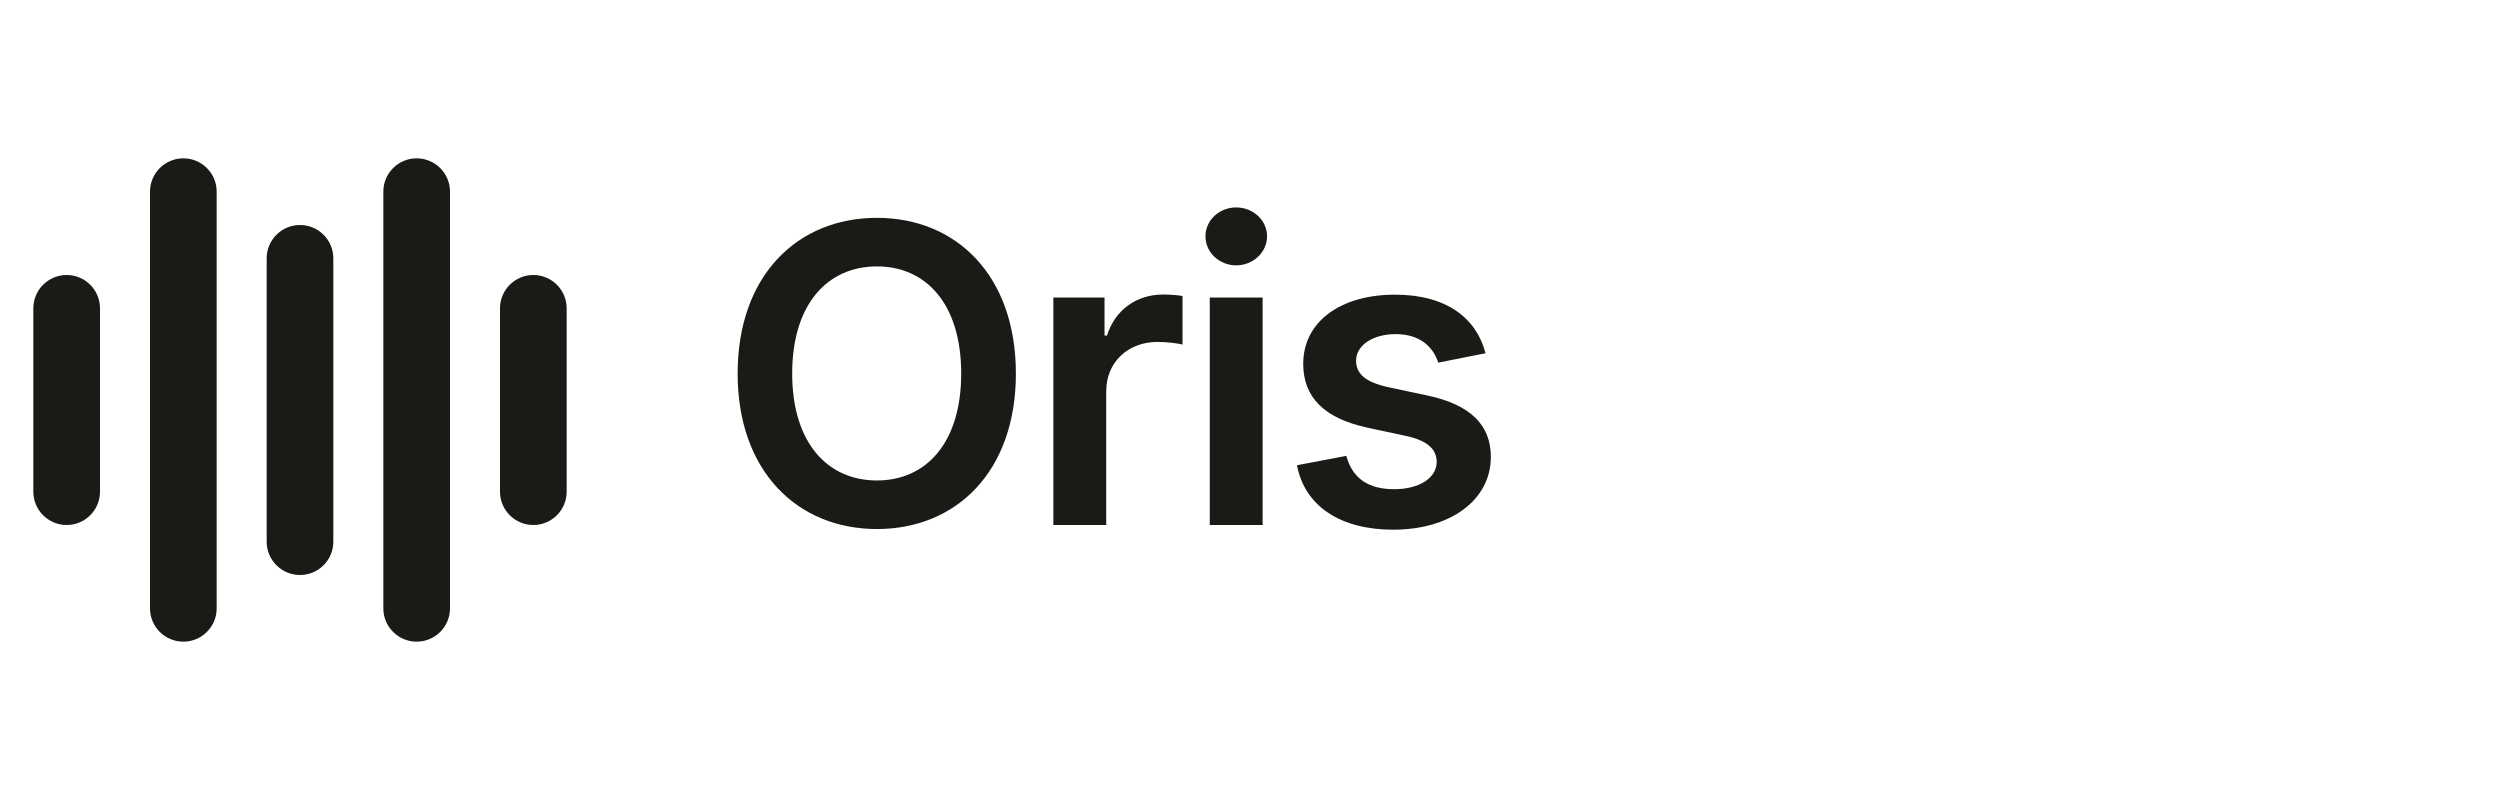
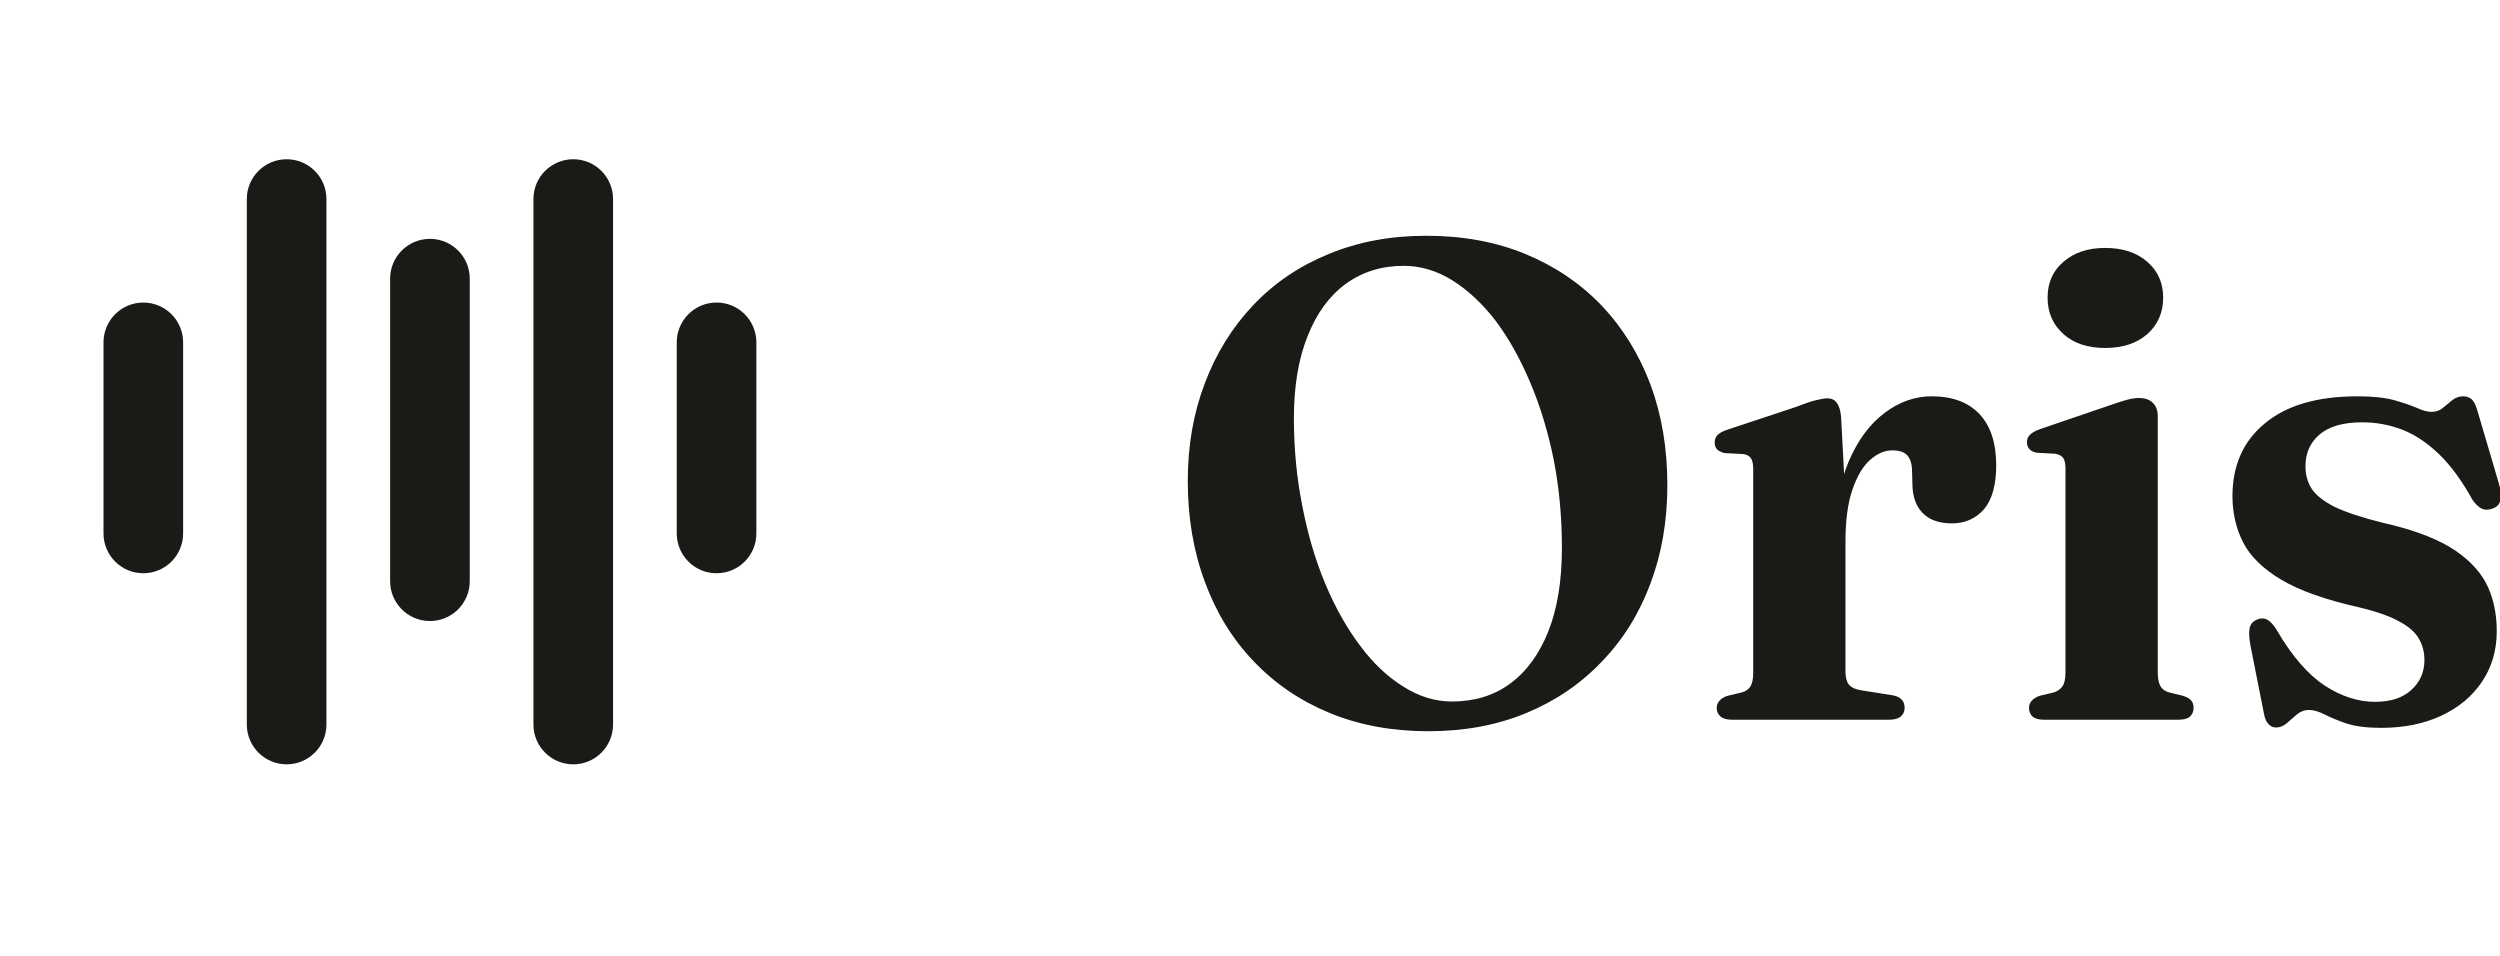
- <svg xmlns="http://www.w3.org/2000/svg" viewBox="0 0 300 96" role="img" aria-label="Oris">
+ <svg xmlns="http://www.w3.org/2000/svg" viewBox="0 0 314 120" role="img" aria-label="Oris">
  <g fill="#1C1A17">
-     <rect x="4" y="33" width="8" height="30" rx="4" />
-     <rect x="18" y="19" width="8" height="58" rx="4" />
-     <rect x="32" y="27" width="8" height="42" rx="4" />
-     <rect x="46" y="19" width="8" height="58" rx="4" />
-     <rect x="60" y="33" width="8" height="30" rx="4" />
+     <rect x="13" y="38" width="10" height="34" rx="5" />
+     <rect x="31" y="20" width="10" height="76" rx="5" />
+     <rect x="49" y="30" width="10" height="48" rx="5" />
+     <rect x="67" y="20" width="10" height="76" rx="5" />
+     <rect x="85" y="38" width="10" height="34" rx="5" />
+     <path transform="translate(146.0 90.4) scale(0.04245)" d="M781 -1432Q943 -1432 1074 -1378Q1205 -1324 1299 -1226Q1393 -1127 1444 -992Q1494 -857 1494 -694Q1494 -536 1444 -403Q1394 -269 1300 -172Q1207 -74 1077 -20Q947 34 787 34Q626 34 495 -20Q364 -74 270 -173Q176 -271 126 -407Q75 -543 75 -707Q75 -864 126 -997Q176 -1129 269 -1227Q362 -1325 492 -1378Q622 -1432 781 -1432ZM1182 -509Q1182 -644 1158 -768Q1133 -892 1089 -996Q1045 -1101 987 -1179Q928 -1256 858 -1300Q789 -1343 714 -1343Q616 -1343 543 -1290Q470 -1237 430 -1136Q389 -1035 389 -892Q389 -757 414 -632Q438 -507 482 -402Q526 -297 585 -219Q643 -141 713 -98Q782 -54 857 -54Q957 -54 1029 -107Q1102 -161 1142 -262Q1182 -363 1182 -509Z M1990 -524Q1990 -667 2030 -763Q2071 -859 2137 -908Q2202 -957 2276 -957Q2368 -957 2418 -904Q2467 -851 2467 -753Q2467 -666 2431 -623Q2394 -581 2336 -581Q2279 -581 2249 -612Q2219 -643 2219 -699L2218 -735Q2218 -766 2204 -782Q2191 -797 2159 -797Q2125 -797 2093 -768Q2061 -739 2041 -679Q2021 -620 2021 -527ZM2008 -897 2021 -650V-142Q2021 -117 2031 -104Q2042 -91 2068 -87L2157 -73Q2177 -70 2186 -61Q2196 -52 2196 -35Q2196 -19 2184 -9Q2172 0 2149 0H1686Q1663 0 1652 -9Q1640 -19 1640 -35Q1640 -47 1648 -56Q1656 -66 1673 -71L1715 -81Q1732 -86 1740 -99Q1748 -112 1748 -139V-742Q1748 -764 1741 -774Q1734 -784 1719 -786L1663 -789Q1648 -793 1641 -800Q1634 -808 1634 -820Q1634 -834 1643 -843Q1652 -852 1674 -859L1876 -926Q1917 -942 1936 -946Q1956 -951 1967 -951Q1986 -951 1995 -938Q2005 -926 2008 -897Z M2945 -898V-140Q2945 -113 2953 -99Q2961 -86 2978 -81L3019 -71Q3036 -66 3044 -57Q3051 -48 3051 -35Q3051 -19 3040 -9Q3029 0 3005 0H2609Q2586 0 2575 -9Q2564 -19 2564 -35Q2564 -47 2572 -56Q2579 -65 2596 -71L2638 -81Q2655 -87 2663 -99Q2672 -112 2672 -140V-743Q2672 -765 2665 -775Q2658 -784 2642 -787L2587 -790Q2572 -793 2565 -801Q2558 -809 2558 -821Q2558 -835 2567 -843Q2575 -852 2597 -860L2802 -930Q2836 -942 2855 -947Q2875 -952 2889 -952Q2917 -952 2931 -937Q2945 -923 2945 -898ZM2789 -1100Q2712 -1100 2666 -1141Q2619 -1183 2619 -1249Q2619 -1315 2666 -1355Q2713 -1396 2789 -1396Q2867 -1396 2914 -1355Q2961 -1314 2961 -1249Q2961 -1183 2914 -1141Q2867 -1100 2789 -1100Z M3588 -53Q3657 -53 3695 -88Q3734 -123 3734 -177Q3734 -211 3718 -239Q3703 -267 3661 -290Q3619 -314 3539 -333Q3392 -366 3311 -414Q3230 -462 3198 -524Q3166 -586 3166 -662Q3166 -798 3262 -877Q3358 -957 3536 -957Q3602 -957 3643 -946Q3685 -934 3711 -923Q3737 -911 3755 -911Q3775 -911 3789 -923Q3803 -934 3817 -946Q3831 -957 3849 -957Q3862 -957 3873 -949Q3883 -940 3890 -917L3954 -700Q3963 -670 3959 -651Q3956 -632 3936 -625Q3917 -618 3903 -625Q3889 -632 3876 -651Q3829 -736 3777 -786Q3725 -836 3669 -858Q3612 -880 3550 -880Q3467 -880 3425 -845Q3382 -809 3382 -750Q3382 -713 3400 -684Q3419 -655 3468 -630Q3518 -606 3610 -583Q3735 -555 3809 -511Q3883 -466 3916 -405Q3948 -343 3948 -262Q3948 -177 3904 -112Q3861 -48 3784 -12Q3707 24 3606 24Q3543 24 3503 11Q3463 -3 3438 -16Q3412 -29 3392 -29Q3373 -29 3357 -16Q3342 -3 3327 10Q3312 23 3295 23Q3282 23 3273 13Q3263 4 3259 -19L3219 -221Q3213 -255 3217 -272Q3221 -289 3238 -296Q3256 -304 3271 -295Q3285 -286 3299 -262Q3365 -150 3439 -101Q3513 -53 3588 -53Z" />
  </g>
-   <text x="86" y="63" fill="#1C1A17" font-family="Instrument Sans, Inter, -apple-system, system-ui, sans-serif" font-size="50" font-weight="600" letter-spacing="-1.4">Oris</text>
</svg>
